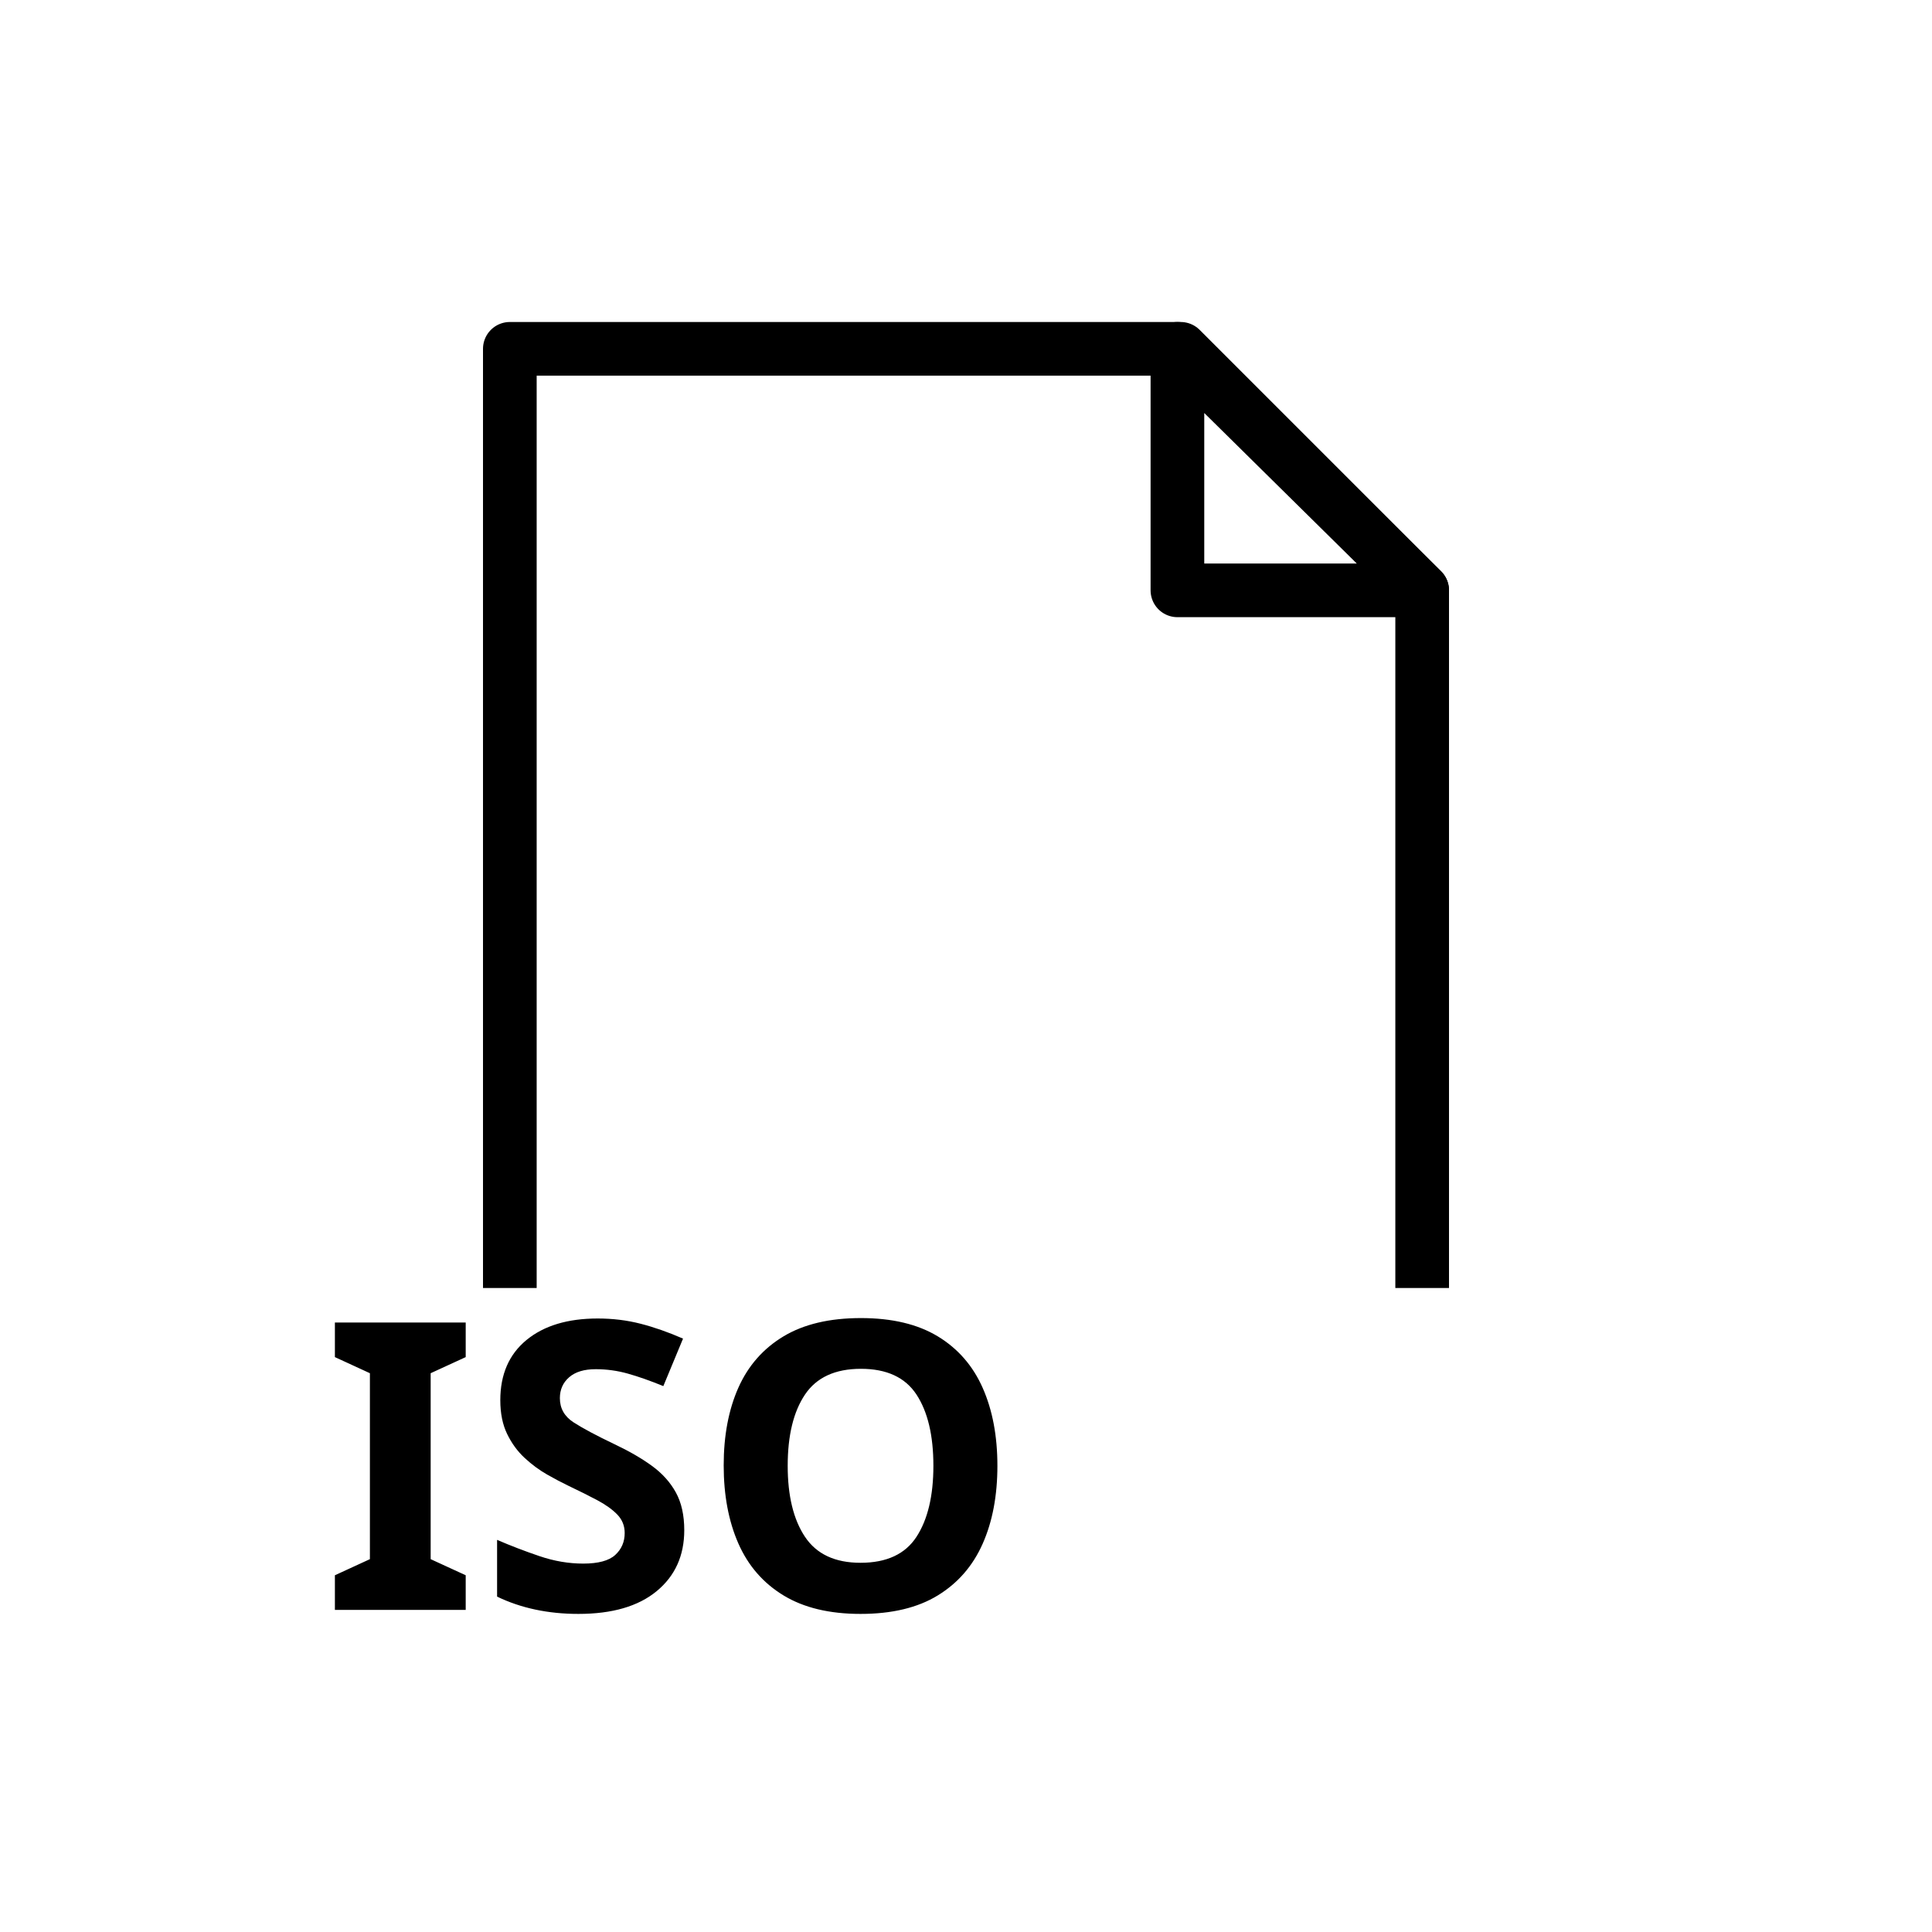
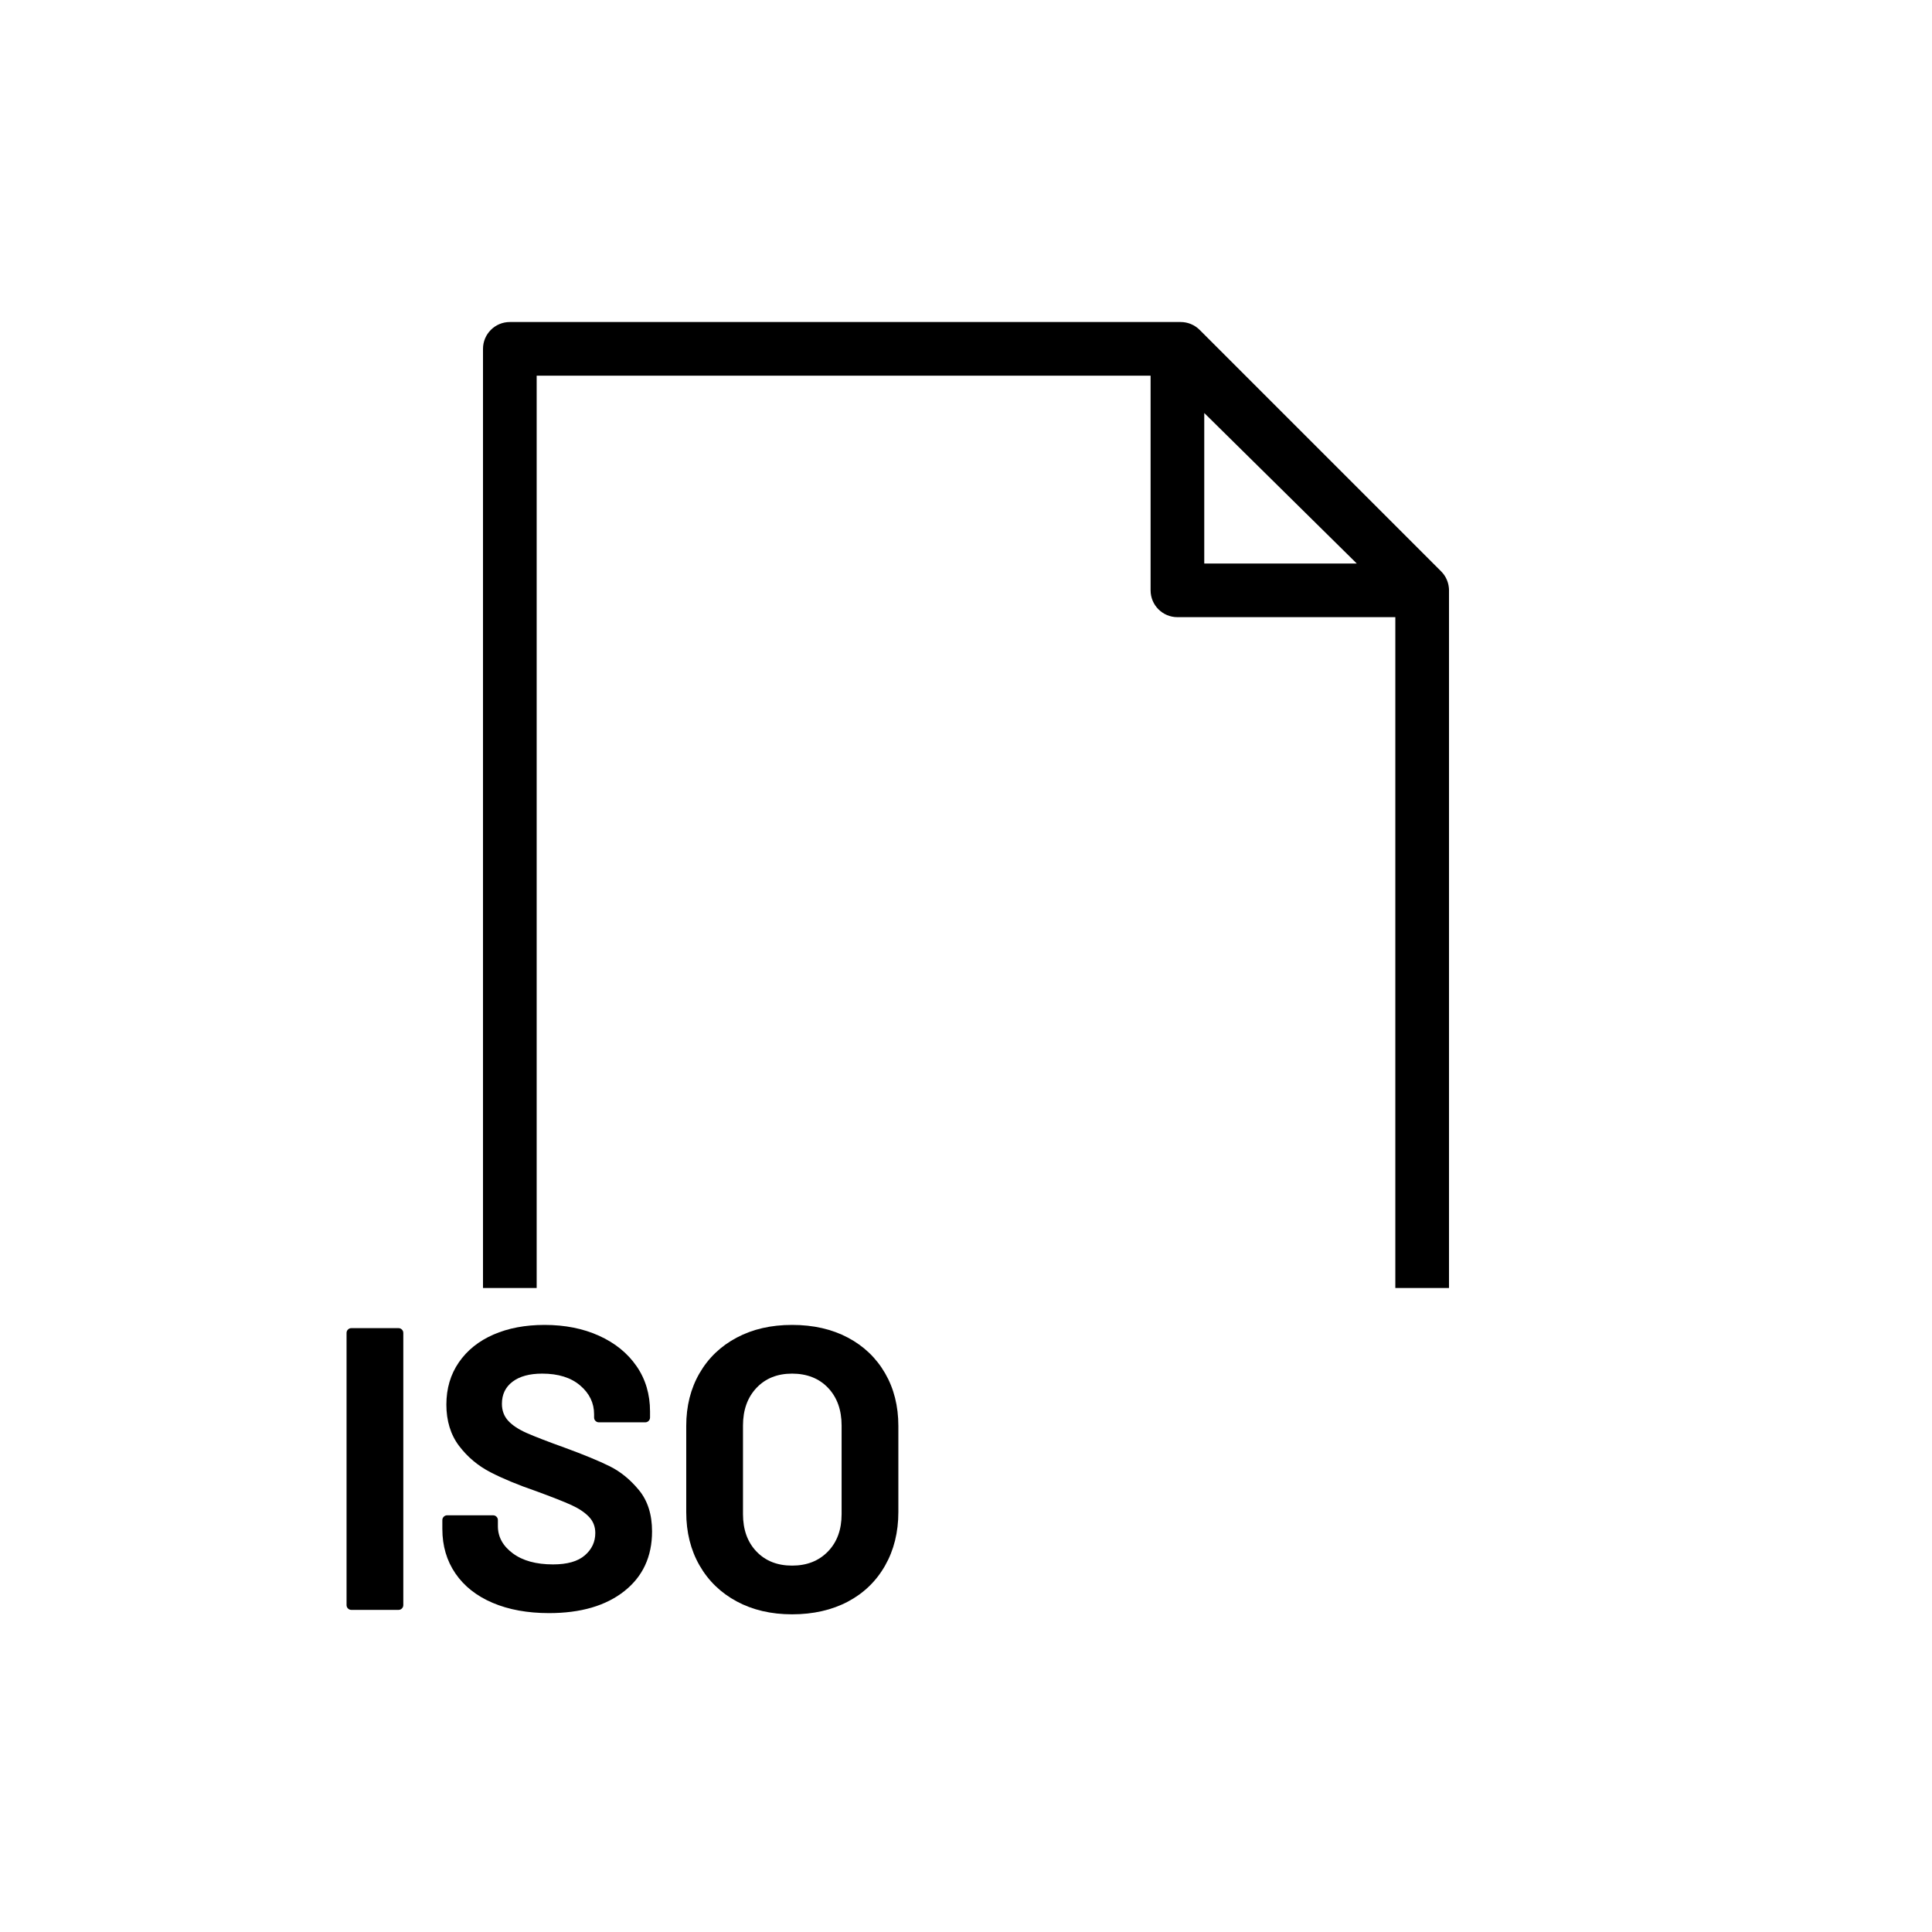
- <svg xmlns="http://www.w3.org/2000/svg" id="Layer_1" data-name="Layer 1" viewBox="0 0 864 864">
-   <polyline points="228 576 228 156 528 156 636 264 636 576" style="fill: none; stroke: #000; stroke-linejoin: round; stroke-width: 24px;" />
-   <text transform="translate(144 719.95)" style="font-family: Barlow-Bold, Barlow; font-size: 180px; font-weight: 700;">
-     <tspan x="0" y="0">ISO</tspan>
-   </text>
-   <polygon points="636 264 526.55 264 526.55 156 636 264" style="fill: none; stroke: #000; stroke-linejoin: round; stroke-width: 24px;" />
+ <svg xmlns="http://www.w3.org/2000/svg" id="icon" viewBox="0 0 864 864">
+   <path d="M157.14,593.95c-.6,0-1.11.21-1.53.63s-.63.93-.63,1.53v121.68c0,.6.21,1.11.63,1.53.42.42.93.63,1.53.63h21.06c.6,0,1.11-.21,1.53-.63s.63-.93.63-1.53v-121.68c0-.6-.21-1.11-.63-1.53-.42-.42-.93-.63-1.53-.63h-21.06Z" style="stroke-width: 0px;" />
+   <path d="M266.31,635.44c.42.42.93.63,1.53.63h20.7c.6,0,1.11-.21,1.53-.63s.63-.93.63-1.53v-2.7c0-7.68-2.01-14.43-6.03-20.25-4.02-5.82-9.6-10.35-16.74-13.59-7.14-3.24-15.27-4.86-24.39-4.86-8.64,0-16.26,1.44-22.86,4.32-6.6,2.88-11.76,7.02-15.48,12.42-3.72,5.4-5.58,11.7-5.58,18.9s1.89,13.47,5.67,18.45c3.78,4.98,8.46,8.91,14.04,11.79,5.58,2.88,12.39,5.7,20.43,8.46,7.2,2.64,12.45,4.71,15.75,6.21,3.3,1.5,5.91,3.24,7.83,5.22,1.92,1.98,2.88,4.41,2.88,7.29,0,3.96-1.56,7.29-4.68,9.99-3.12,2.7-7.86,4.05-14.22,4.05-7.56,0-13.56-1.65-18-4.95-4.44-3.3-6.66-7.35-6.66-12.15v-2.7c0-.6-.21-1.11-.63-1.53-.42-.42-.93-.63-1.53-.63h-20.52c-.6,0-1.11.21-1.53.63s-.63.93-.63,1.53v3.96c0,7.56,1.95,14.19,5.85,19.89,3.9,5.7,9.45,10.08,16.65,13.14,7.2,3.06,15.6,4.59,25.2,4.59,14.16,0,25.38-3.27,33.66-9.81,8.28-6.54,12.42-15.45,12.42-26.73,0-7.56-1.95-13.71-5.85-18.45-3.9-4.74-8.28-8.31-13.14-10.71-4.86-2.4-11.55-5.16-20.07-8.28-7.68-2.76-13.35-4.95-17.01-6.57-3.66-1.62-6.42-3.45-8.28-5.49-1.86-2.04-2.79-4.56-2.79-7.56,0-4.2,1.59-7.5,4.77-9.9,3.18-2.4,7.59-3.6,13.23-3.6,7.2,0,12.87,1.77,17.01,5.31,4.14,3.54,6.21,7.83,6.21,12.87v1.44c0,.6.21,1.11.63,1.53Z" style="stroke-width: 0px;" />
+   <path d="M329.48,716.17c7.14,3.84,15.39,5.76,24.75,5.76s17.79-1.89,24.93-5.67c7.14-3.78,12.69-9.15,16.65-16.11,3.96-6.96,5.94-14.94,5.94-23.94v-38.52c0-8.88-1.98-16.74-5.94-23.58-3.96-6.84-9.51-12.15-16.65-15.93-7.14-3.78-15.45-5.67-24.93-5.67s-17.61,1.89-24.75,5.67c-7.14,3.78-12.69,9.09-16.65,15.93-3.96,6.84-5.94,14.7-5.94,23.58v38.52c0,9,1.98,16.95,5.94,23.85,3.96,6.9,9.51,12.27,16.65,16.11ZM332.27,637.51c0-6.96,2.01-12.57,6.03-16.83,4.02-4.26,9.33-6.39,15.93-6.39s12.09,2.13,16.11,6.39c4.02,4.26,6.03,9.87,6.03,16.83v39.6c0,6.96-2.04,12.54-6.12,16.74-4.08,4.2-9.42,6.3-16.02,6.3s-11.91-2.1-15.93-6.3c-4.02-4.2-6.03-9.78-6.03-16.74v-39.6Z" style="stroke-width: 0px;" />
+   <path d="M647.95,262.99c0-.1-.02-.21-.03-.31-.04-.31-.08-.63-.14-.94,0-.04-.01-.08-.02-.12-.07-.34-.16-.69-.26-1.02-.03-.09-.06-.18-.09-.27-.08-.26-.17-.51-.27-.76-.04-.09-.07-.18-.11-.27-.13-.31-.27-.62-.43-.92,0-.01-.01-.03-.02-.04-.17-.32-.36-.62-.55-.92-.05-.08-.1-.15-.15-.22-.16-.22-.32-.44-.49-.66-.06-.08-.13-.16-.2-.24-.2-.23-.4-.46-.62-.68-.03-.03-.06-.07-.09-.1l-108-108c-2.25-2.25-5.3-3.51-8.49-3.51H228c-6.63,0-12,5.37-12,12v420h24V168h274.55v96c0,6.63,5.37,12,12,12h97.45v300h24v-312c0-.06,0-.12,0-.18,0-.28-.02-.56-.04-.83ZM538.55,252v-67.3l68.2,67.3h-68.2Z" style="stroke-width: 0px;" />
</svg>
